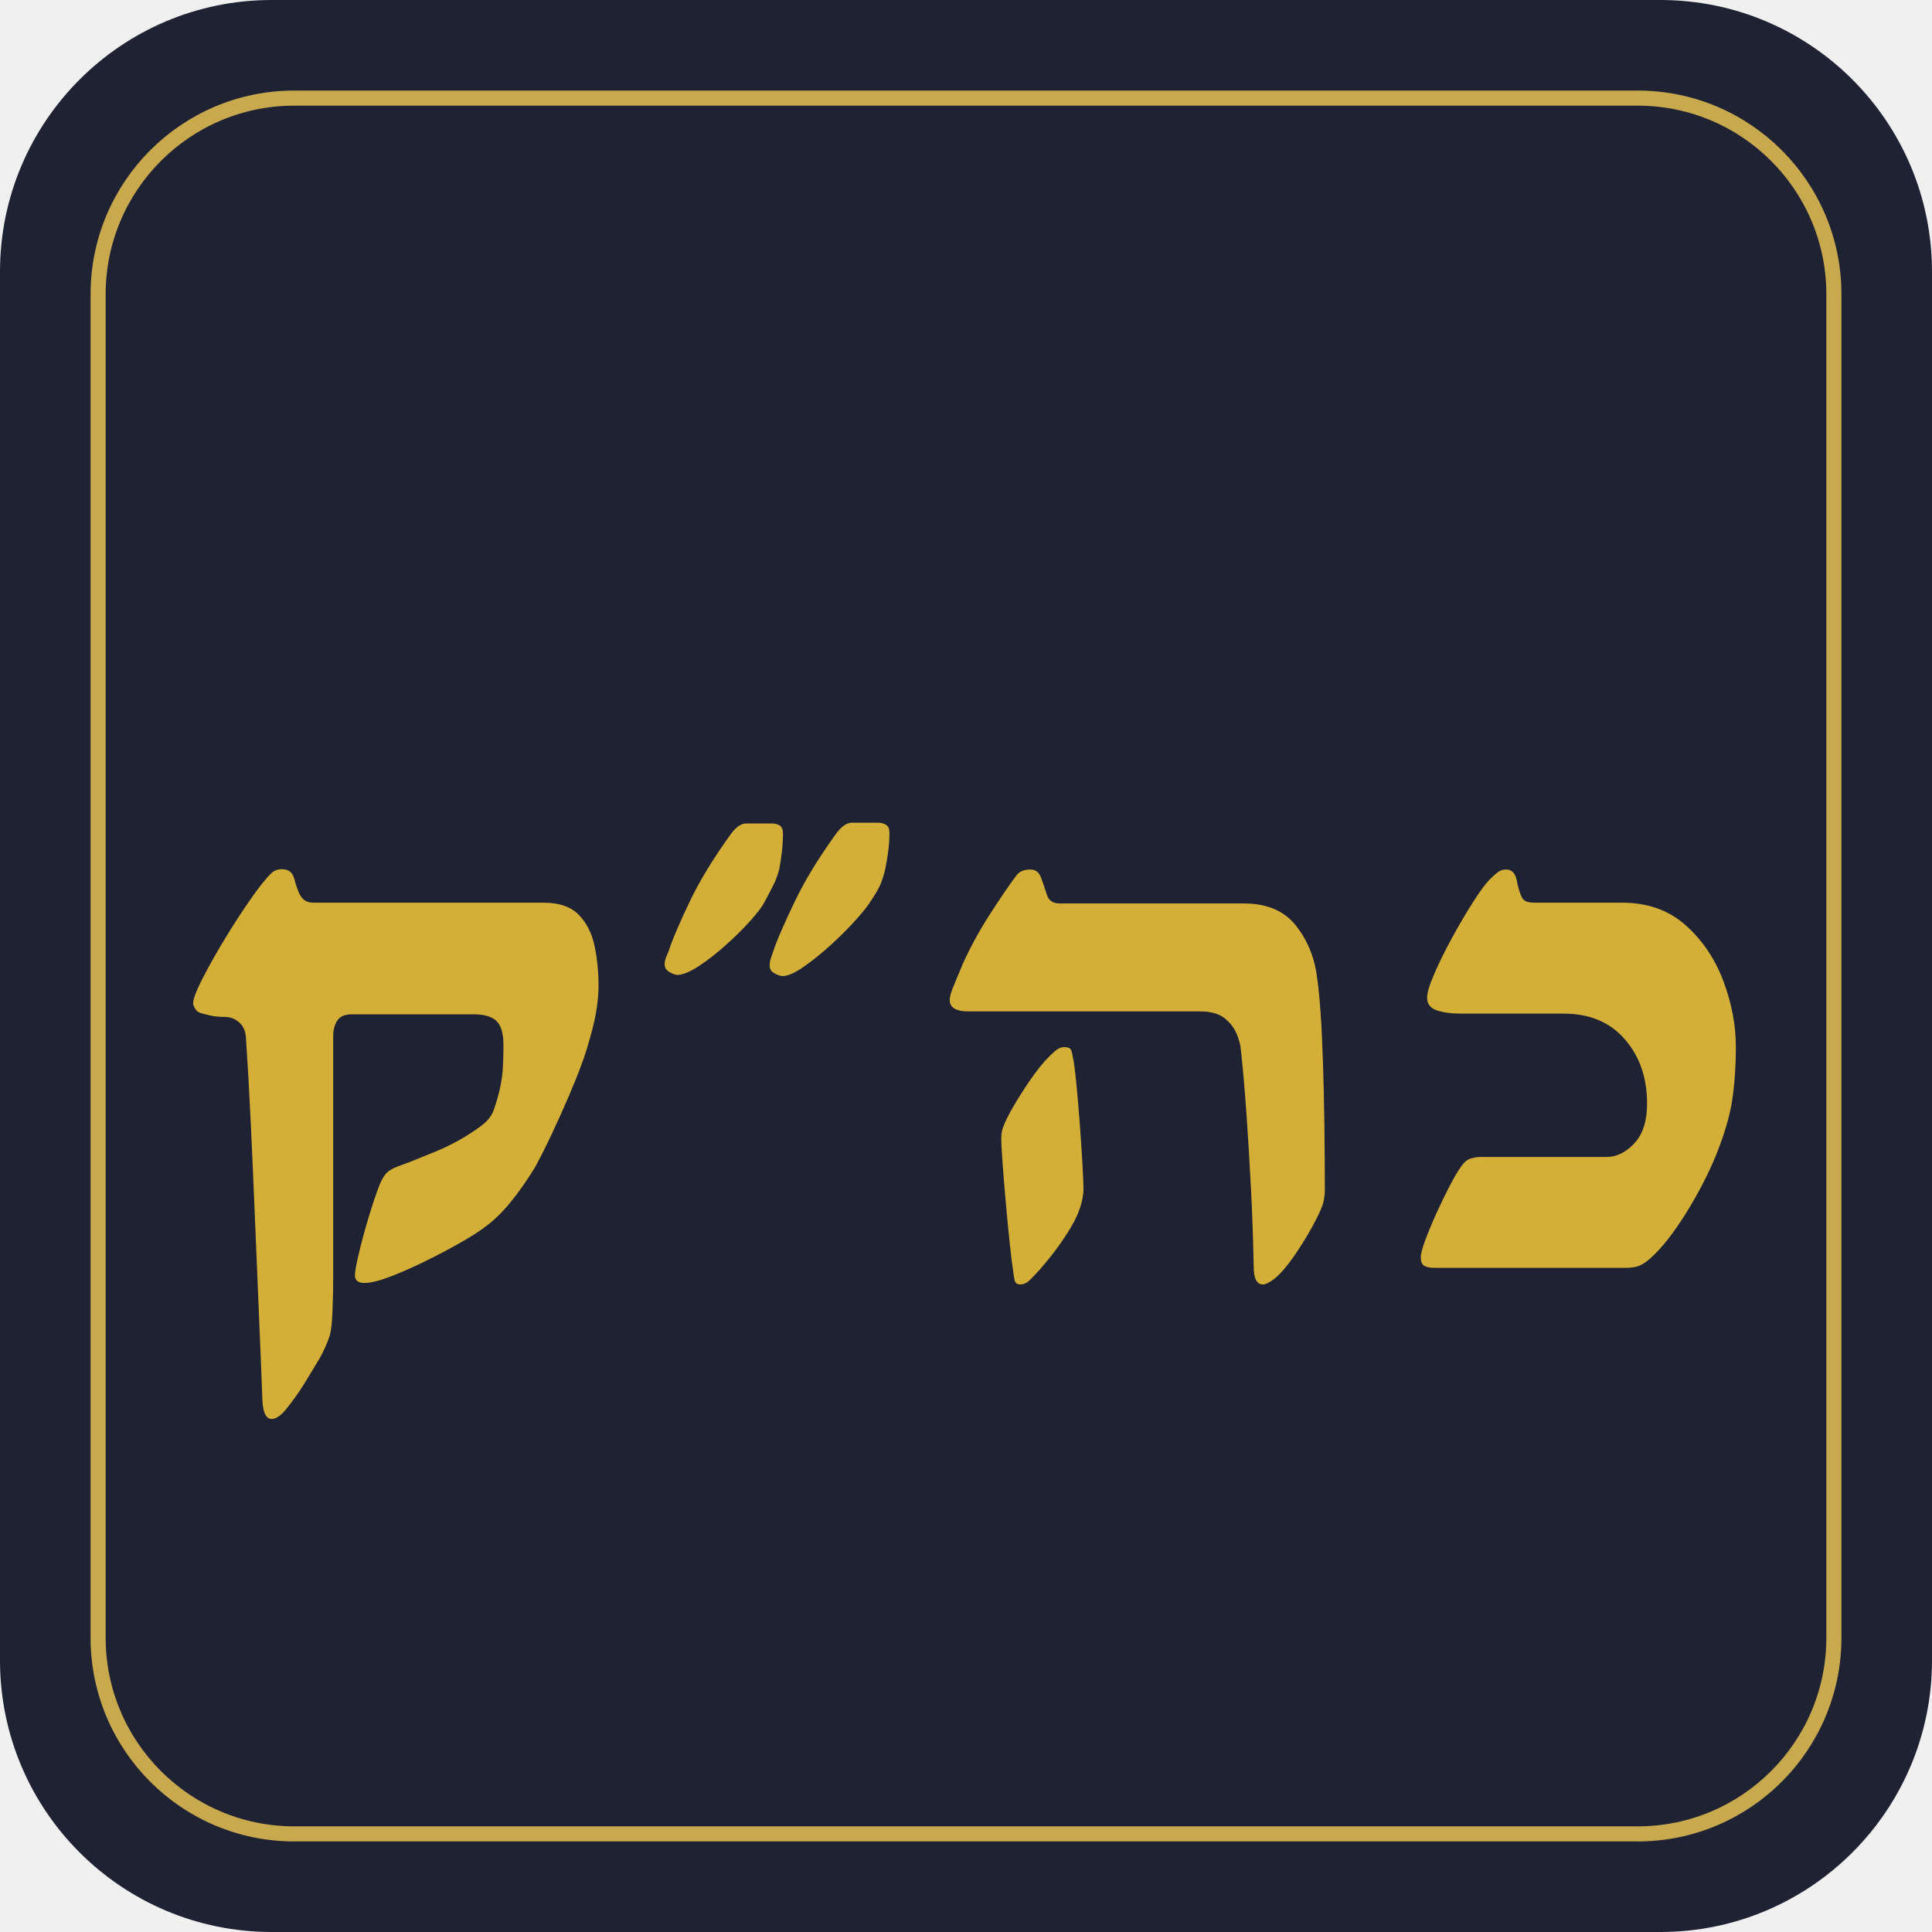
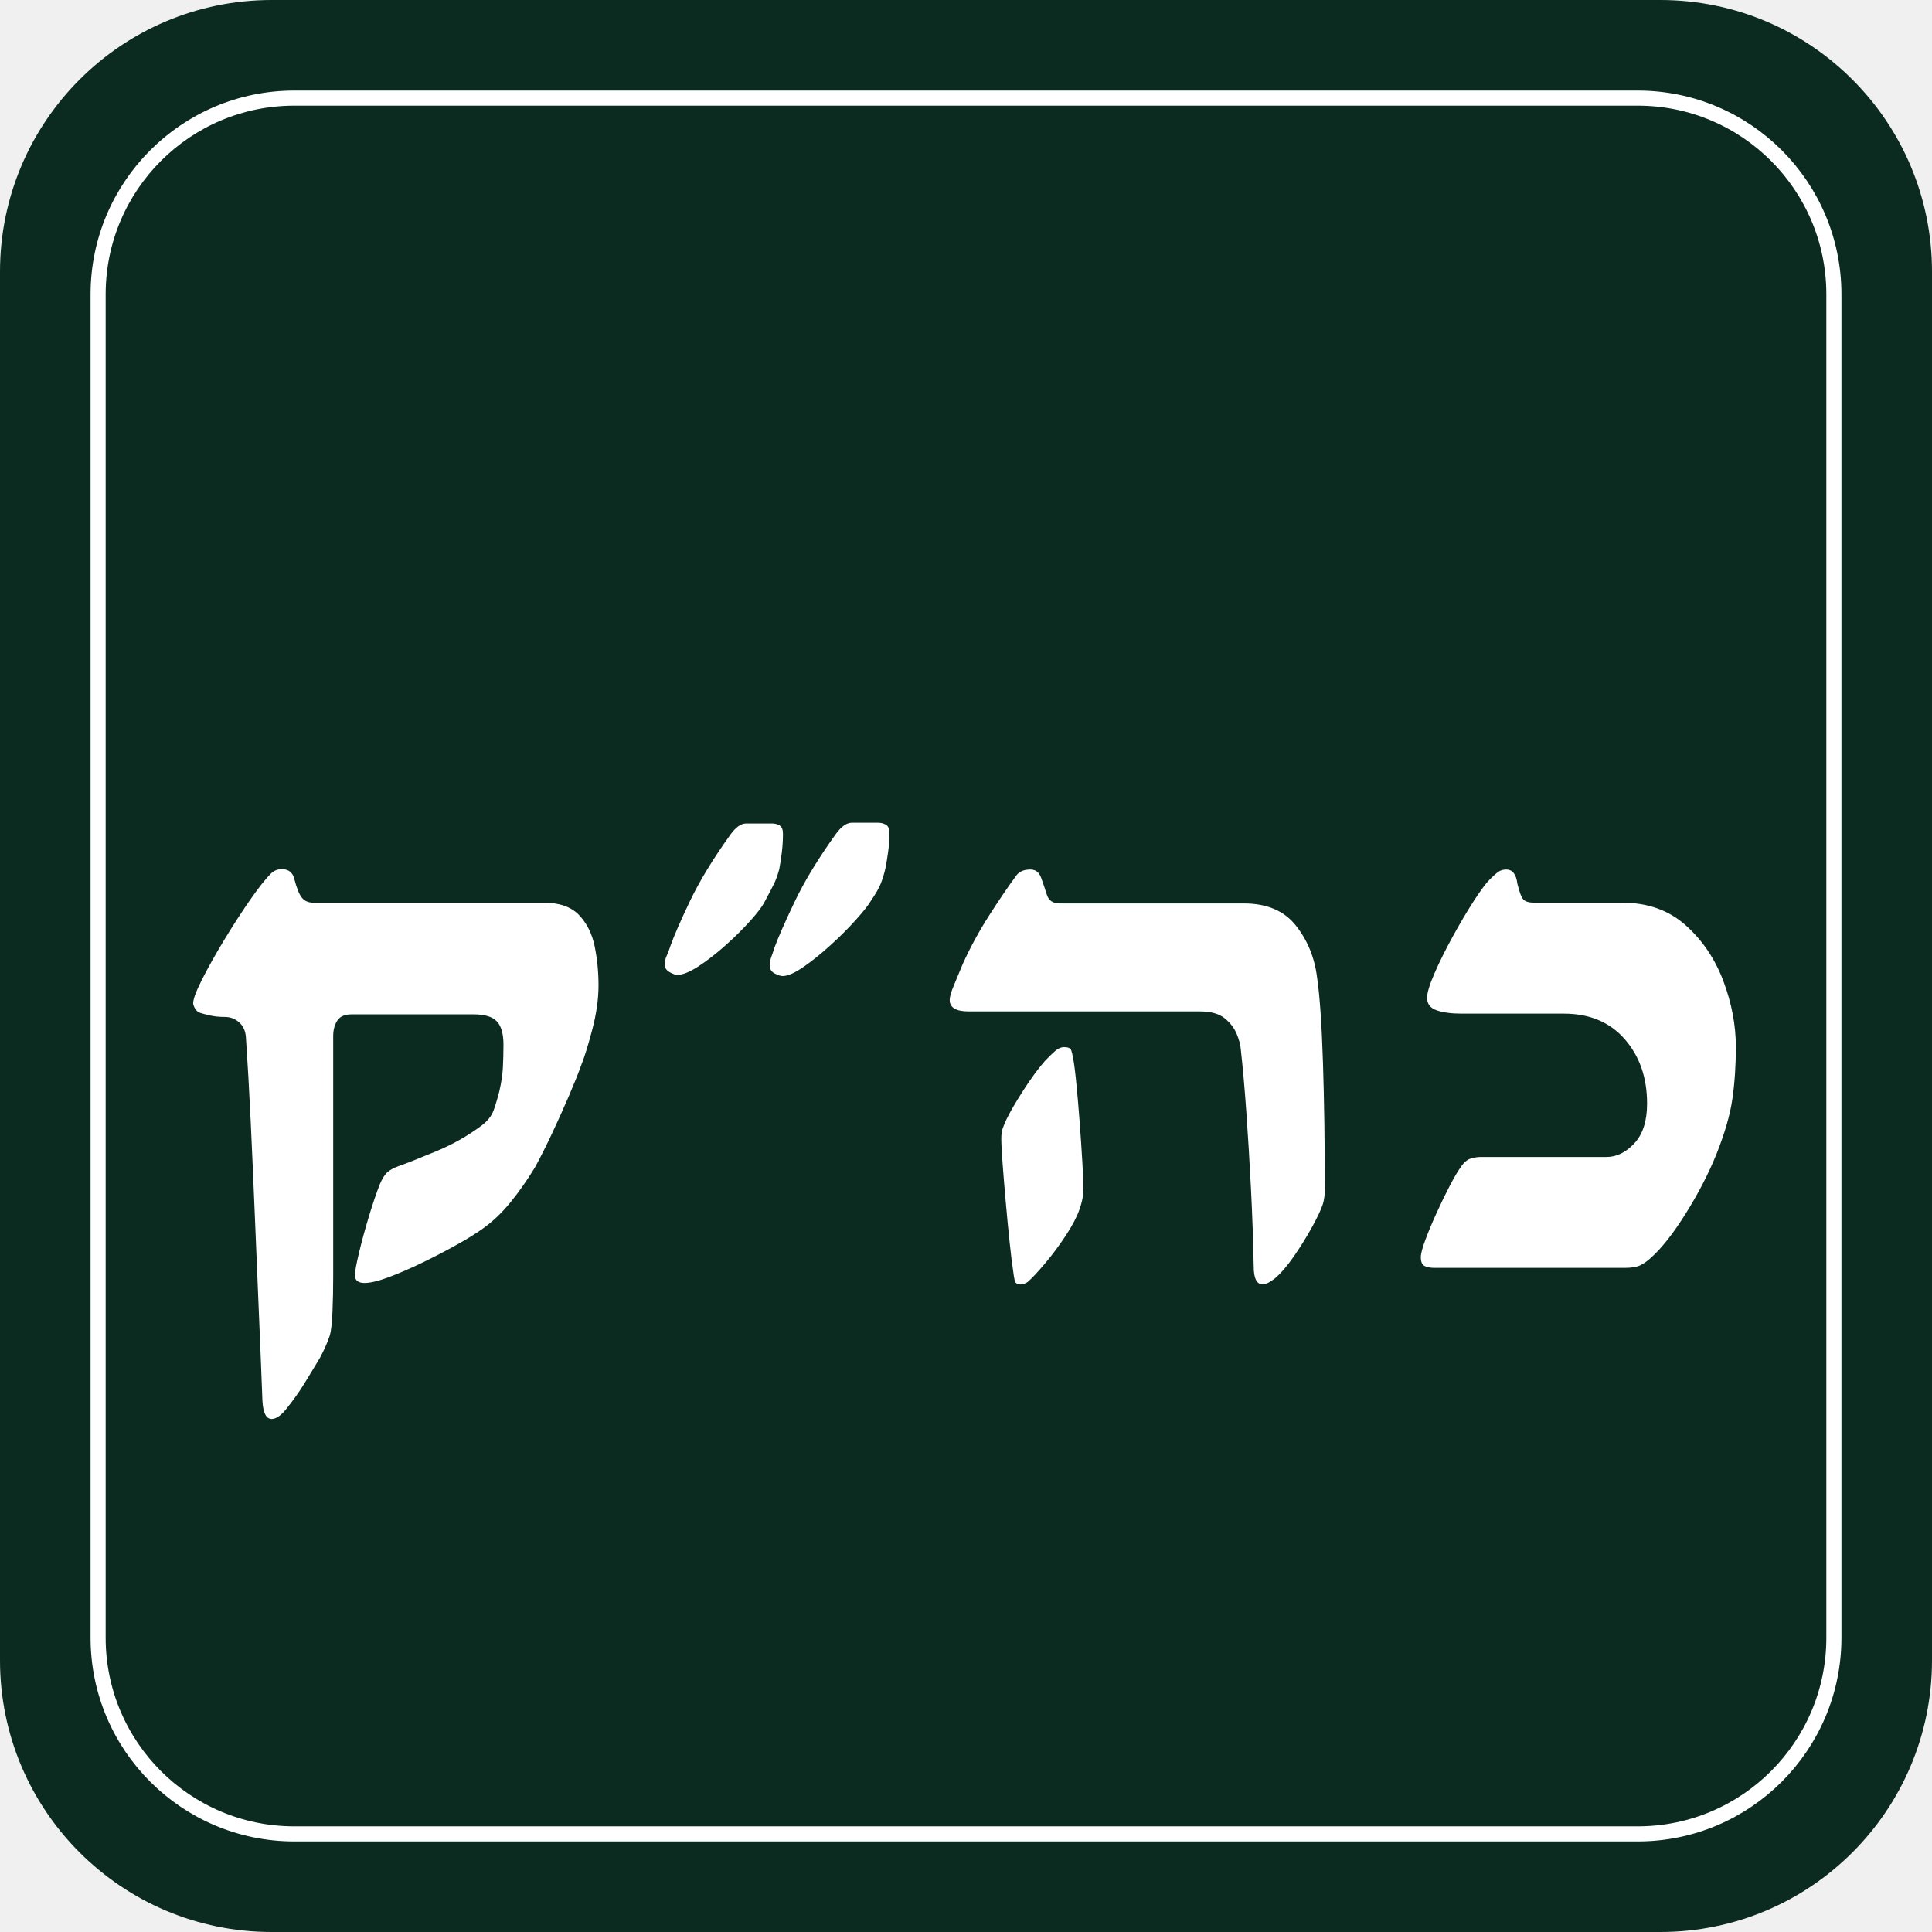
<svg xmlns="http://www.w3.org/2000/svg" viewBox="0 0 512 512">
-   <rect width="512" height="512" rx="72" fill="#1e2233" />
-   <rect x="26" y="26" width="460" height="460" rx="52" fill="none" stroke="#c9a94e" stroke-width="4" />
-   <g fill="#d4af37">
+   <rect width="512" height="512" rx="72" fill="#0b2a20" />
+   <rect x="26" y="26" width="460" height="460" rx="52" fill="none" stroke="#ffffff" stroke-width="4" />
+   <g fill="#ffffff">
    <path transform="translate(40.8418,336)" d="M31.15 40.04Q29 40.04 28.71 35.35Q28.32 24.90 27.78 12.30Q27.25-0.29 26.71-13.43Q26.17-26.56 25.59-38.92Q25-51.27 24.32-61.23Q24.12-63.67 22.51-65.09Q20.90-66.50 18.75-66.50Q16.60-66.50 14.84-66.89Q13.09-67.29 12.21-67.58Q11.33-67.87 10.84-68.75Q10.35-69.63 10.35-70.12Q10.35-71.78 12.70-76.42Q15.04-81.05 18.46-86.72Q21.88-92.38 25.29-97.31Q28.71-102.25 30.96-104.49Q32.13-105.66 33.89-105.66Q36.43-105.66 37.11-103.22Q38.09-99.41 39.16-98.10Q40.23-96.78 42.19-96.78L103.22-96.78Q109.47-96.78 112.60-93.51Q115.72-90.23 116.75-85.21Q117.77-80.18 117.77-74.90Q117.77-69.53 116.16-63.33Q114.55-57.13 113.18-53.71Q112.11-50.68 109.96-45.65Q107.81-40.62 105.37-35.45Q102.93-30.27 100.88-26.56Q97.85-21.58 94.48-17.43Q91.11-13.28 87.30-10.55Q84.77-8.69 80.42-6.25Q76.07-3.81 71.24-1.46Q66.41 0.88 62.26 2.44Q58.11 4 55.76 4Q53.22 4 53.22 1.95Q53.22 0.49 54.30-4Q55.37-8.50 56.93-13.67Q58.50-18.85 59.86-22.27Q60.84-24.51 61.87-25.39Q62.89-26.27 64.75-26.95Q68.07-28.12 74.66-30.86Q81.25-33.59 86.62-37.60Q89.16-39.45 89.99-41.80Q90.82-44.14 91.50-46.87Q92.29-50.29 92.43-53.17Q92.58-56.05 92.58-59.18Q92.58-63.48 90.82-65.33Q89.06-67.19 84.67-67.19L52.34-67.19Q49.61-67.19 48.54-65.53Q47.46-63.87 47.46-61.43L47.46 2.34Q47.46 7.13 47.27 11.62Q47.07 16.11 46.58 17.87Q45.90 19.82 45.31 21.09Q44.73 22.36 43.95 23.83Q41.80 27.44 39.75 30.76Q37.70 34.08 34.86 37.60Q32.81 40.04 31.15 40.04 M166.55-77.34Q165.77-77.34 164.45-78.03Q163.13-78.71 163.13-80.18Q163.13-81.25 163.57-82.42Q164.01-83.59 164.40-84.86Q165.77-88.67 169.72-96.97Q173.68-105.27 180.71-115.04Q182.86-117.97 184.91-117.97L191.84-117.97Q193.02-117.97 193.94-117.43Q194.87-116.89 194.87-115.23Q194.87-112.79 194.53-110.30Q194.19-107.81 193.80-105.86Q193.31-103.71 192.58-101.86Q191.84-100 189.89-97.17Q188.91-95.51 185.98-92.24Q183.05-88.96 179.29-85.55Q175.54-82.13 172.07-79.74Q168.60-77.34 166.55-77.34M138.62-77.64Q137.94-77.64 136.62-78.37Q135.30-79.10 135.30-80.47Q135.30-81.54 135.84-82.71Q136.38-83.89 136.77-85.16Q138.13-89.06 141.94-97.07Q145.75-105.08 152.68-114.75Q154.83-117.77 156.88-117.77L163.72-117.77Q164.89-117.77 165.77-117.24Q166.65-116.70 166.65-115.04Q166.65-112.60 166.36-110.16Q166.06-107.71 165.67-105.66Q165.09-103.52 164.45-102.15Q163.82-100.78 161.77-96.97Q160.89-95.21 158.05-92.04Q155.22-88.87 151.51-85.55Q147.80-82.23 144.29-79.93Q140.77-77.64 138.62-77.64 M293.84 4.39Q291.40 4.39 291.40-0.39Q291.21-10.55 290.67-21.14Q290.13-31.74 289.45-41.31Q288.77-50.88 287.98-57.91Q287.89-59.57 286.91-61.96Q285.93-64.36 283.69-66.16Q281.44-67.97 277.14-67.97L215.82-67.97Q210.84-67.97 210.84-71Q210.84-72.27 211.96-74.90Q213.08-77.54 214.35-80.66Q217.28-87.11 221.24-93.31Q225.19-99.51 228.51-104Q229.68-105.57 232.22-105.57Q234.27-105.57 235.05-103.42Q235.84-101.27 236.57-98.93Q237.30-96.58 239.94-96.58L288.77-96.58Q297.95-96.58 302.58-90.72Q307.22-84.86 308.20-76.95Q309.27-69.63 309.76-54.35Q310.25-39.06 310.25-20.70Q310.25-18.75 309.76-16.99Q309.08-14.84 306.88-10.84Q304.68-6.84 302-2.98Q299.31 0.88 296.97 2.83Q294.92 4.39 293.84 4.39M229.59 4.39Q228.32 4.39 228.07 3.37Q227.83 2.34 227.73 1.37Q227.24-1.76 226.71-6.88Q226.17-12.01 225.68-17.58Q225.19-23.14 224.85-27.73Q224.51-32.32 224.51-34.28Q224.51-35.94 224.90-37.01Q225.29-38.09 225.88-39.36Q227.24-42.19 230.27-46.92Q233.30-51.66 236.03-54.79Q237.59-56.45 238.77-57.47Q239.94-58.50 241.21-58.50Q242.77-58.50 243.06-57.62Q243.36-56.74 243.45-55.96Q243.84-54.39 244.33-49.56Q244.82-44.73 245.26-38.87Q245.70-33.01 245.99-27.98Q246.29-22.95 246.29-20.90Q246.29-18.46 245.21-15.43Q244.23-12.60 241.65-8.64Q239.06-4.69 236.18-1.27Q233.30 2.15 231.54 3.71Q230.56 4.39 229.59 4.39 M389.69 0L339.40 0Q337.54 0 336.62-0.54Q335.69-1.07 335.69-2.83Q335.69-4.20 336.91-7.47Q338.13-10.74 339.89-14.60Q341.64-18.46 343.35-21.73Q345.06-25 346.04-26.37Q347.41-28.52 348.87-28.96Q350.34-29.39 351.51-29.39L384.91-29.39Q388.91-29.39 392.28-33.01Q395.65-36.62 395.65-43.55Q395.65-53.81 389.74-60.60Q383.83-67.38 373.58-67.38L346.43-67.38Q342.43-67.38 339.89-68.26Q337.35-69.14 337.35-71.58Q337.35-73.54 339.30-78.03Q341.25-82.52 344.09-87.70Q346.92-92.87 349.65-97.12Q352.39-101.37 353.95-102.93Q355.32-104.30 356.20-104.93Q357.07-105.57 358.34-105.57Q360.79-105.57 361.27-101.86Q362.05-98.54 362.84-97.66Q363.62-96.78 365.77-96.78L389.01-96.78Q399.16-96.78 405.85-90.82Q412.54-84.86 415.86-76.03Q419.18-67.19 419.18-58.59Q419.18-51.17 418.26-44.78Q417.33-38.38 414.01-30.08Q410.88-22.36 405.90-14.40Q400.92-6.45 396.63-2.64Q395.26-1.37 393.84-0.68Q392.43 0 389.69 0" />
  </g>
</svg>
